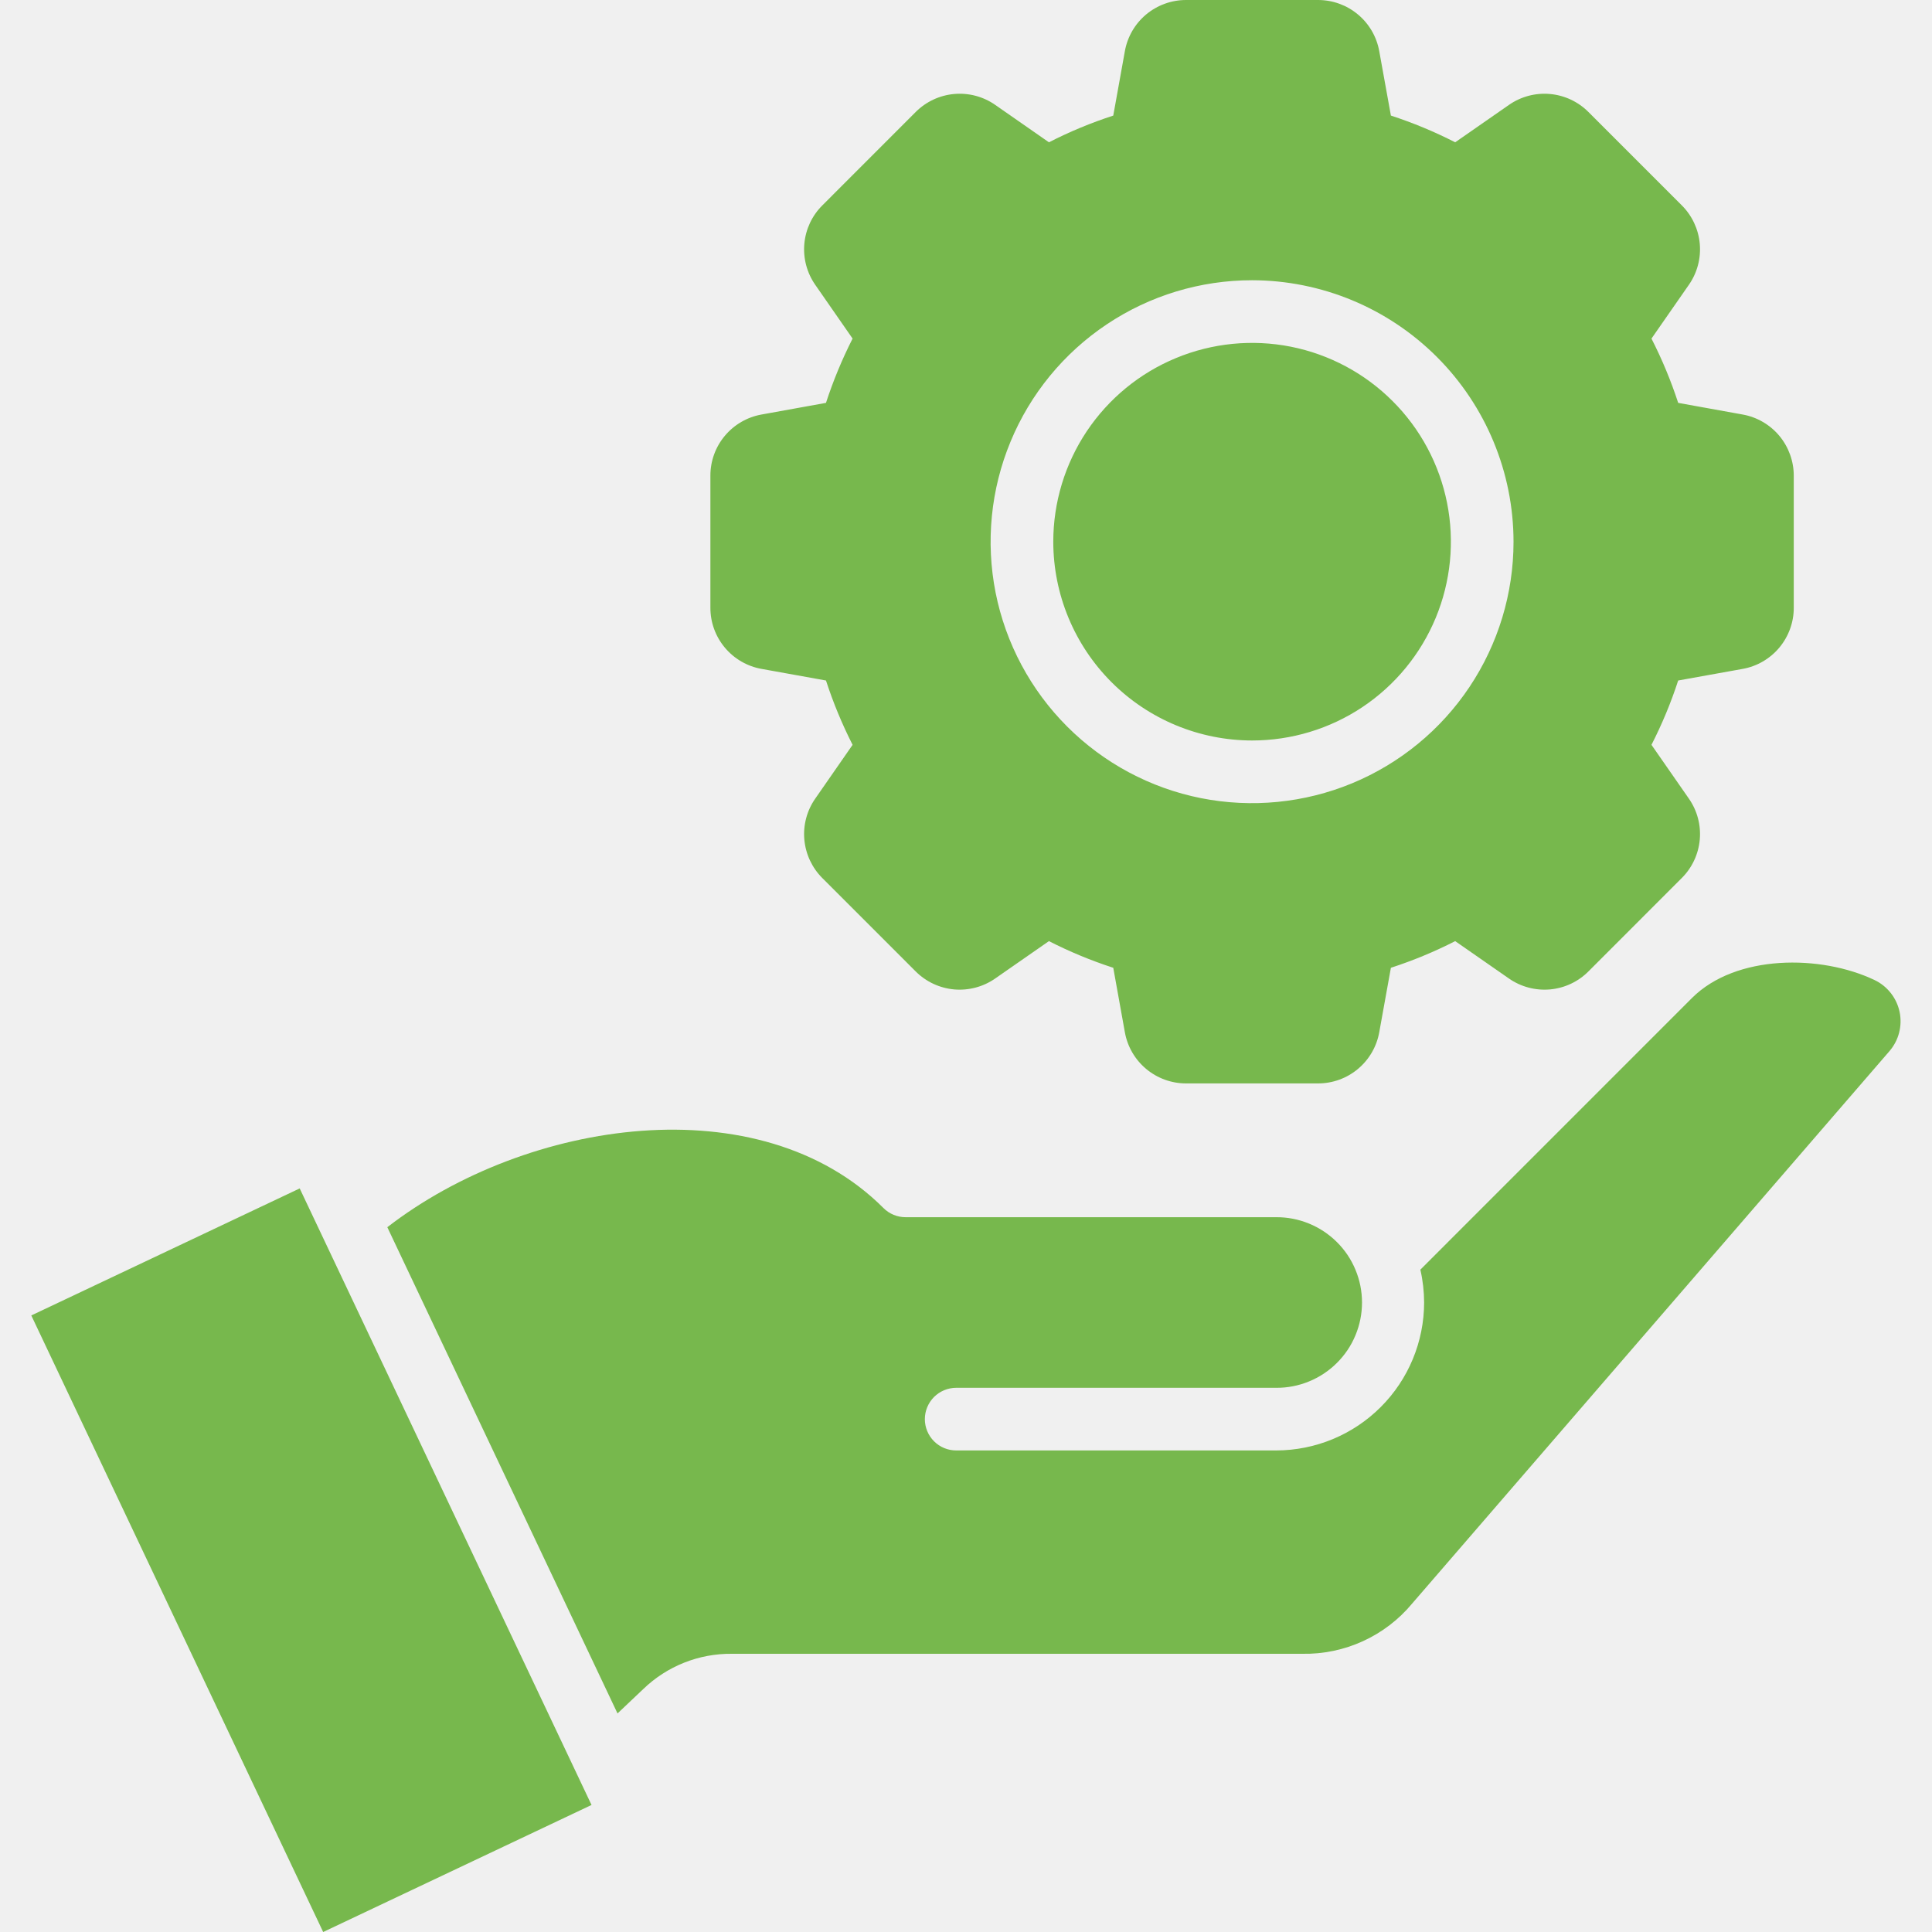
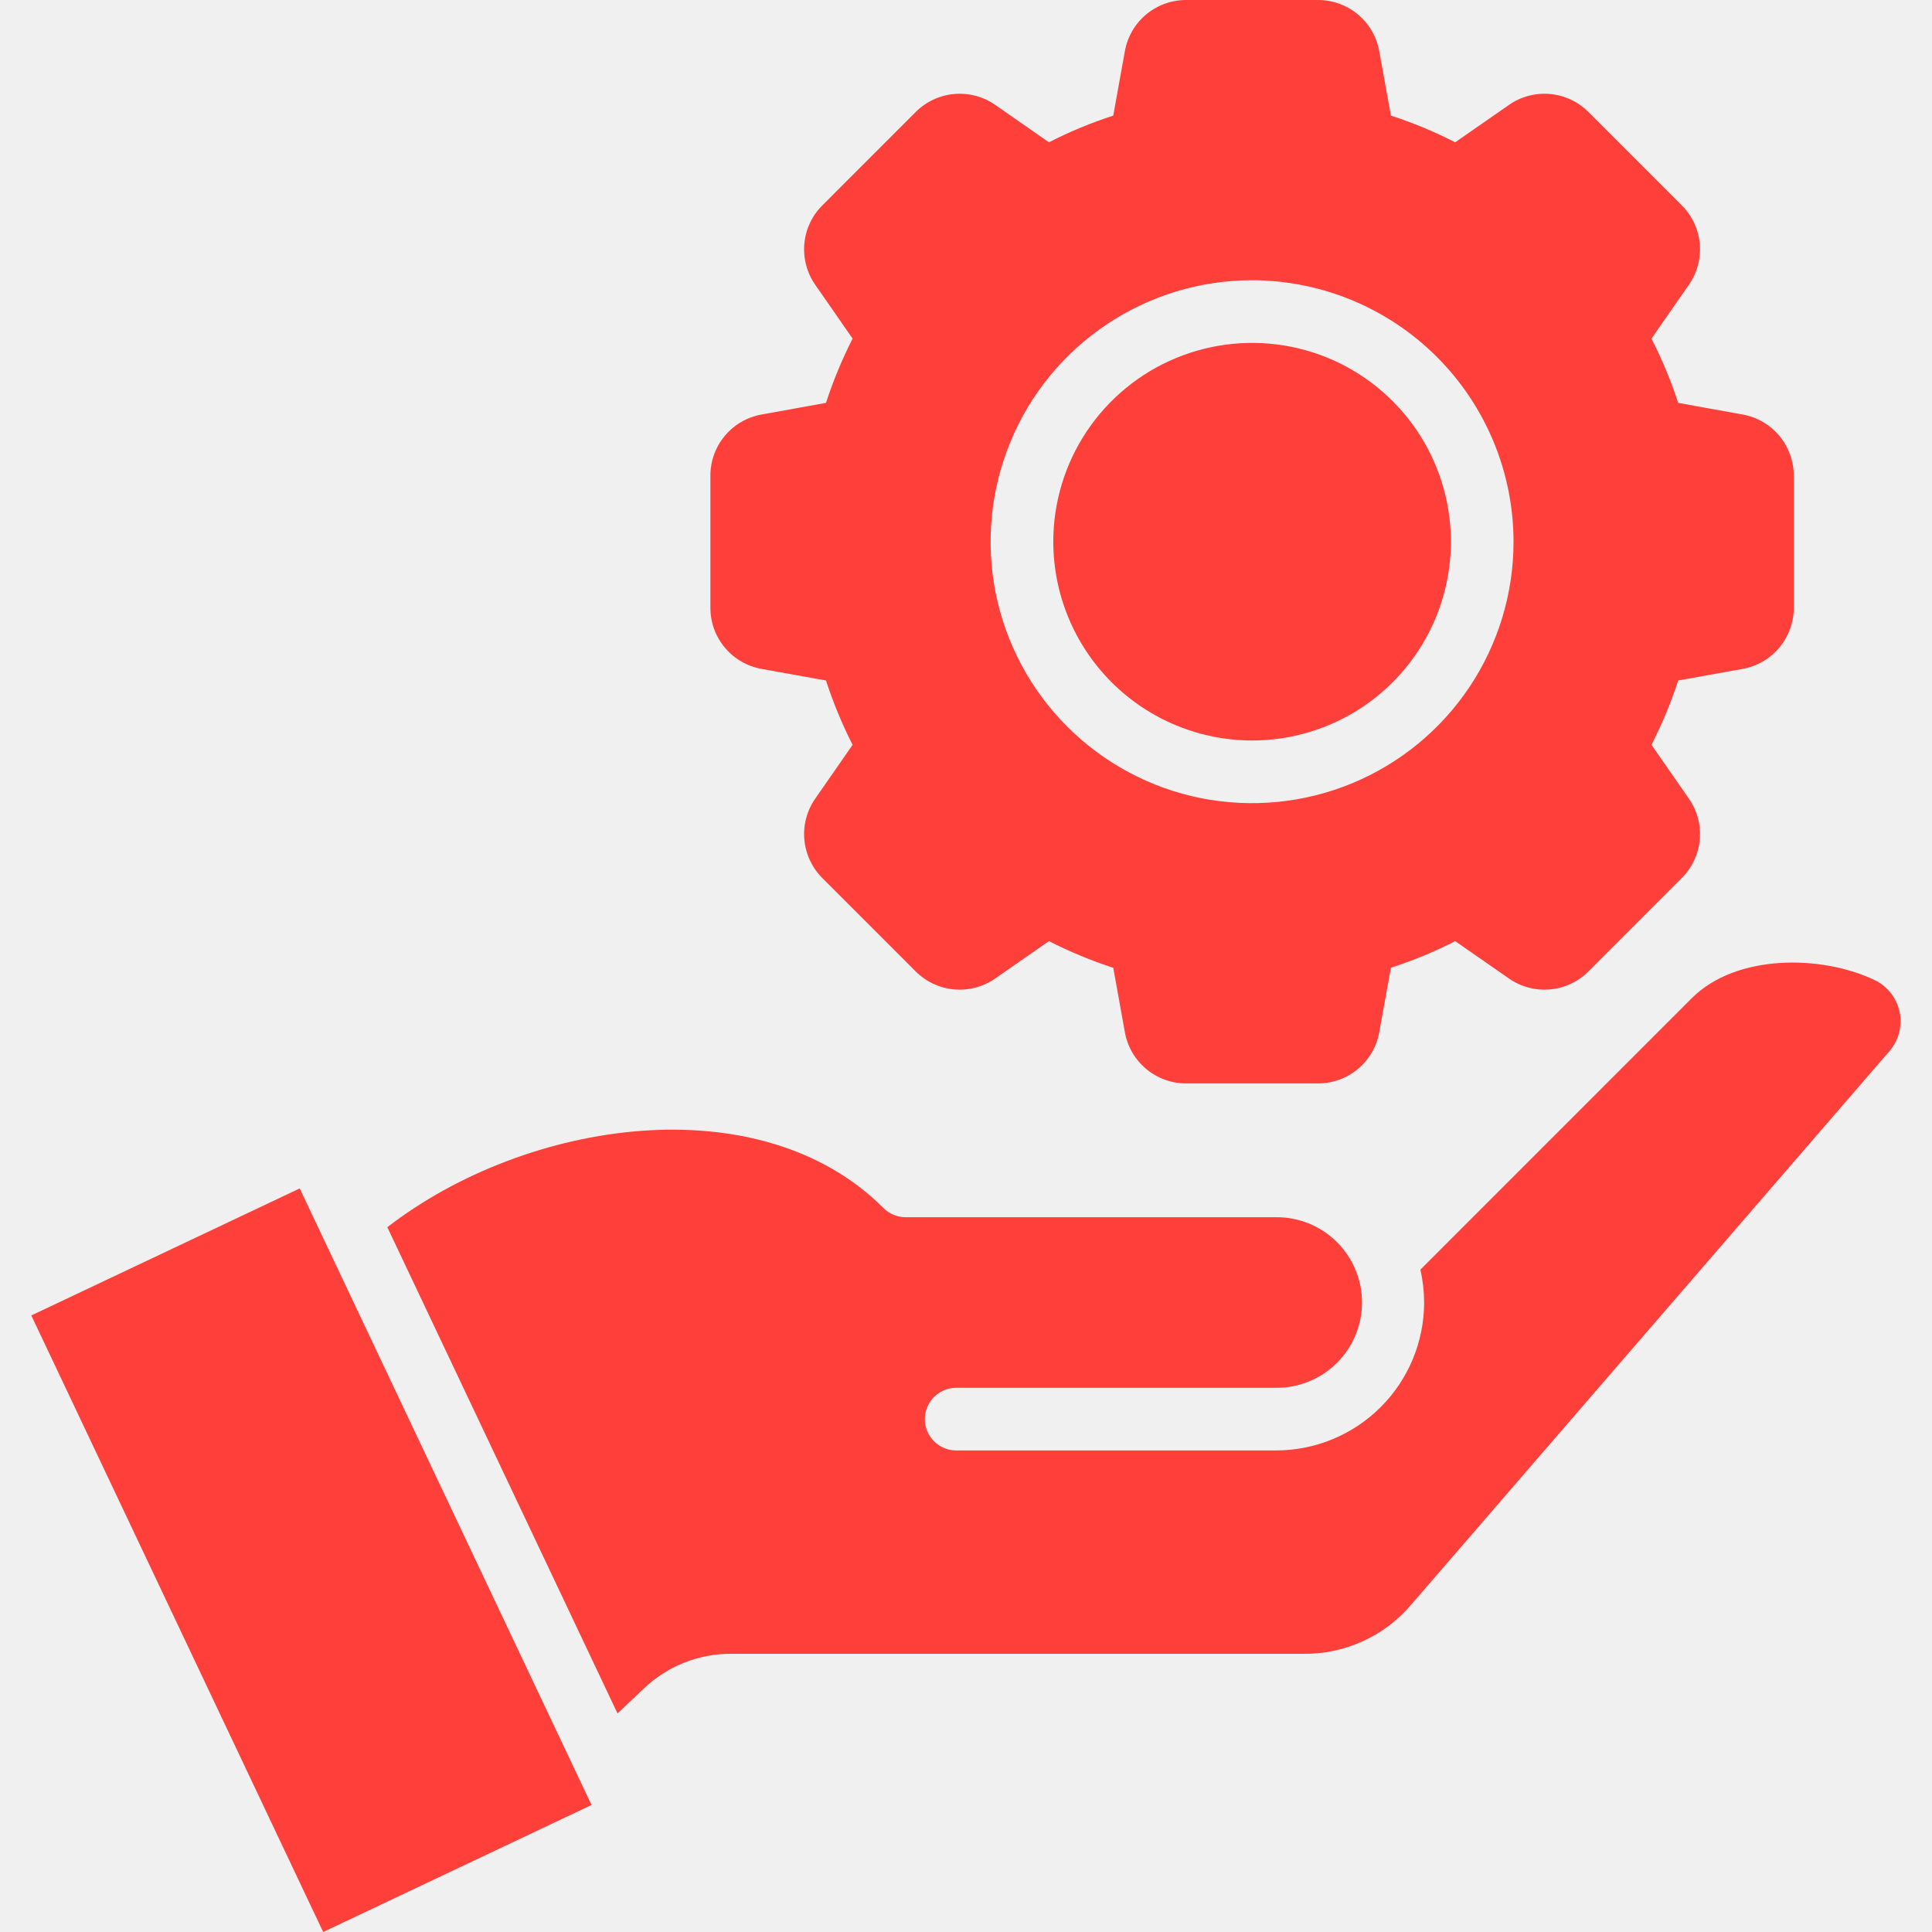
<svg xmlns="http://www.w3.org/2000/svg" width="40" height="40" viewBox="0 0 40 40" fill="none">
  <g clip-path="url(#clip0_603_123)">
-     <path fill-rule="evenodd" clip-rule="evenodd" d="M6.691 40L0.648 27.235L6.205 24.605L12.247 37.37L6.691 40ZM18.291 25.011C15.737 22.456 10.911 23.171 8.019 25.408L12.785 35.475L13.316 34.972C13.809 34.495 14.47 34.232 15.156 34.24H26.965C27.397 34.248 27.826 34.158 28.218 33.979C28.611 33.799 28.959 33.534 29.235 33.202L39.119 21.763C39.214 21.652 39.283 21.522 39.319 21.381C39.355 21.24 39.359 21.092 39.329 20.95C39.299 20.807 39.236 20.673 39.146 20.559C39.056 20.445 38.941 20.352 38.809 20.29C37.7 19.762 35.94 19.754 35.03 20.663L29.407 26.287C29.458 26.509 29.484 26.738 29.485 26.966C29.484 27.779 29.161 28.558 28.586 29.132C28.012 29.706 27.233 30.029 26.42 30.03H19.797C19.625 30.03 19.46 29.962 19.338 29.84C19.217 29.719 19.148 29.554 19.148 29.382C19.148 29.21 19.217 29.045 19.338 28.923C19.46 28.802 19.625 28.733 19.797 28.733H26.421C26.654 28.735 26.885 28.69 27.1 28.602C27.316 28.514 27.512 28.384 27.677 28.22C27.843 28.056 27.974 27.861 28.063 27.646C28.153 27.431 28.199 27.2 28.199 26.967C28.199 26.734 28.153 26.503 28.063 26.288C27.974 26.073 27.843 25.878 27.677 25.714C27.512 25.55 27.316 25.42 27.1 25.332C26.885 25.244 26.654 25.199 26.421 25.201H18.75C18.578 25.201 18.412 25.133 18.291 25.011ZM34.819 4.251C35.033 4.464 35.165 4.746 35.192 5.047C35.219 5.348 35.139 5.649 34.966 5.897L34.192 7.01C34.411 7.439 34.596 7.884 34.745 8.341L36.079 8.582C36.376 8.635 36.645 8.791 36.839 9.023C37.032 9.255 37.138 9.547 37.138 9.849V12.582C37.139 12.884 37.032 13.176 36.839 13.408C36.645 13.64 36.376 13.796 36.079 13.849L34.745 14.089C34.596 14.547 34.411 14.992 34.192 15.421L34.966 16.534C35.139 16.782 35.219 17.082 35.192 17.383C35.165 17.684 35.033 17.966 34.819 18.179L32.887 20.112C32.674 20.326 32.392 20.458 32.091 20.485C31.79 20.511 31.489 20.432 31.241 20.259L30.128 19.485C29.7 19.704 29.254 19.888 28.797 20.037L28.556 21.371C28.503 21.668 28.347 21.937 28.115 22.131C27.884 22.325 27.591 22.431 27.289 22.431H24.556C24.254 22.431 23.962 22.325 23.73 22.131C23.498 21.937 23.342 21.668 23.289 21.371L23.049 20.037C22.591 19.888 22.146 19.704 21.717 19.485L20.604 20.259C20.356 20.432 20.055 20.511 19.755 20.485C19.454 20.458 19.172 20.326 18.958 20.112L17.025 18.179C16.812 17.966 16.68 17.684 16.653 17.383C16.626 17.082 16.706 16.782 16.879 16.534L17.652 15.421C17.434 14.992 17.25 14.547 17.101 14.089L15.768 13.849C15.47 13.796 15.201 13.64 15.007 13.408C14.813 13.176 14.707 12.884 14.708 12.582V9.849C14.707 9.547 14.813 9.254 15.007 9.023C15.201 8.791 15.47 8.635 15.768 8.582L17.101 8.341C17.25 7.884 17.434 7.439 17.652 7.01L16.879 5.897C16.706 5.649 16.626 5.348 16.653 5.047C16.68 4.746 16.812 4.464 17.027 4.251L18.958 2.319C19.172 2.105 19.453 1.973 19.754 1.946C20.055 1.919 20.356 1.998 20.604 2.171L21.717 2.946C22.146 2.726 22.591 2.542 23.049 2.393L23.289 1.06C23.342 0.762 23.498 0.493 23.73 0.299C23.962 0.106 24.254 -0 24.556 7.61964e-07H27.289C27.591 -0 27.884 0.106 28.115 0.3C28.347 0.493 28.503 0.763 28.556 1.06L28.797 2.393C29.255 2.542 29.7 2.727 30.128 2.946L31.241 2.172C31.489 1.999 31.79 1.919 32.091 1.946C32.392 1.973 32.674 2.105 32.887 2.319L34.819 4.251ZM25.923 5.802C24.852 5.802 23.806 6.119 22.916 6.714C22.025 7.309 21.331 8.154 20.922 9.144C20.512 10.133 20.405 11.221 20.613 12.271C20.822 13.321 21.338 14.286 22.095 15.043C22.852 15.8 23.816 16.316 24.866 16.525C25.916 16.733 27.005 16.626 27.994 16.217C28.983 15.807 29.829 15.114 30.424 14.223C31.018 13.333 31.336 12.287 31.336 11.216C31.335 9.781 30.764 8.405 29.749 7.39C28.734 6.375 27.358 5.804 25.923 5.802ZM25.923 15.331C26.737 15.331 27.533 15.09 28.21 14.638C28.887 14.185 29.414 13.543 29.726 12.79C30.037 12.038 30.119 11.211 29.96 10.412C29.801 9.614 29.409 8.88 28.833 8.305C28.258 7.729 27.524 7.337 26.726 7.178C25.927 7.02 25.1 7.101 24.348 7.413C23.595 7.724 22.953 8.252 22.5 8.929C22.048 9.606 21.807 10.402 21.807 11.216C21.808 12.307 22.242 13.353 23.014 14.125C23.785 14.896 24.832 15.33 25.923 15.331Z" fill="#77B84D" />
+     <path fill-rule="evenodd" clip-rule="evenodd" d="M6.691 40L0.648 27.235L6.205 24.605L12.247 37.37L6.691 40ZM18.291 25.011C15.737 22.456 10.911 23.171 8.019 25.408L12.785 35.475L13.316 34.972C13.809 34.495 14.47 34.232 15.156 34.24H26.965C27.397 34.248 27.826 34.158 28.218 33.979C28.611 33.799 28.959 33.534 29.235 33.202L39.119 21.763C39.214 21.652 39.283 21.522 39.319 21.381C39.355 21.24 39.359 21.092 39.329 20.95C39.299 20.807 39.236 20.673 39.146 20.559C39.056 20.445 38.941 20.352 38.809 20.29C37.7 19.762 35.94 19.754 35.03 20.663L29.407 26.287C29.458 26.509 29.484 26.738 29.485 26.966C29.484 27.779 29.161 28.558 28.586 29.132C28.012 29.706 27.233 30.029 26.42 30.03H19.797C19.625 30.03 19.46 29.962 19.338 29.84C19.217 29.719 19.148 29.554 19.148 29.382C19.148 29.21 19.217 29.045 19.338 28.923C19.46 28.802 19.625 28.733 19.797 28.733H26.421C26.654 28.735 26.885 28.69 27.1 28.602C27.316 28.514 27.512 28.384 27.677 28.22C27.843 28.056 27.974 27.861 28.063 27.646C28.153 27.431 28.199 27.2 28.199 26.967C28.199 26.734 28.153 26.503 28.063 26.288C27.974 26.073 27.843 25.878 27.677 25.714C27.512 25.55 27.316 25.42 27.1 25.332C26.885 25.244 26.654 25.199 26.421 25.201H18.75C18.578 25.201 18.412 25.133 18.291 25.011ZM34.819 4.251C35.033 4.464 35.165 4.746 35.192 5.047C35.219 5.348 35.139 5.649 34.966 5.897L34.192 7.01C34.411 7.439 34.596 7.884 34.745 8.341L36.079 8.582C36.376 8.635 36.645 8.791 36.839 9.023C37.032 9.255 37.138 9.547 37.138 9.849V12.582C37.139 12.884 37.032 13.176 36.839 13.408C36.645 13.64 36.376 13.796 36.079 13.849L34.745 14.089C34.596 14.547 34.411 14.992 34.192 15.421L34.966 16.534C35.139 16.782 35.219 17.082 35.192 17.383C35.165 17.684 35.033 17.966 34.819 18.179L32.887 20.112C32.674 20.326 32.392 20.458 32.091 20.485C31.79 20.511 31.489 20.432 31.241 20.259L30.128 19.485C29.7 19.704 29.254 19.888 28.797 20.037L28.556 21.371C28.503 21.668 28.347 21.937 28.115 22.131C27.884 22.325 27.591 22.431 27.289 22.431H24.556C24.254 22.431 23.962 22.325 23.73 22.131C23.498 21.937 23.342 21.668 23.289 21.371L23.049 20.037C22.591 19.888 22.146 19.704 21.717 19.485L20.604 20.259C20.356 20.432 20.055 20.511 19.755 20.485C19.454 20.458 19.172 20.326 18.958 20.112L17.025 18.179C16.812 17.966 16.68 17.684 16.653 17.383C16.626 17.082 16.706 16.782 16.879 16.534L17.652 15.421C17.434 14.992 17.25 14.547 17.101 14.089L15.768 13.849C15.47 13.796 15.201 13.64 15.007 13.408C14.813 13.176 14.707 12.884 14.708 12.582V9.849C14.707 9.547 14.813 9.254 15.007 9.023C15.201 8.791 15.47 8.635 15.768 8.582L17.101 8.341C17.25 7.884 17.434 7.439 17.652 7.01L16.879 5.897C16.706 5.649 16.626 5.348 16.653 5.047C16.68 4.746 16.812 4.464 17.027 4.251L18.958 2.319C19.172 2.105 19.453 1.973 19.754 1.946C20.055 1.919 20.356 1.998 20.604 2.171L21.717 2.946C22.146 2.726 22.591 2.542 23.049 2.393L23.289 1.06C23.342 0.762 23.498 0.493 23.73 0.299C23.962 0.106 24.254 -0 24.556 7.61964e-07H27.289C27.591 -0 27.884 0.106 28.115 0.3C28.347 0.493 28.503 0.763 28.556 1.06L28.797 2.393C29.255 2.542 29.7 2.727 30.128 2.946L31.241 2.172C31.489 1.999 31.79 1.919 32.091 1.946C32.392 1.973 32.674 2.105 32.887 2.319L34.819 4.251ZM25.923 5.802C24.852 5.802 23.806 6.119 22.916 6.714C22.025 7.309 21.331 8.154 20.922 9.144C20.512 10.133 20.405 11.221 20.613 12.271C20.822 13.321 21.338 14.286 22.095 15.043C22.852 15.8 23.816 16.316 24.866 16.525C25.916 16.733 27.005 16.626 27.994 16.217C28.983 15.807 29.829 15.114 30.424 14.223C31.018 13.333 31.336 12.287 31.336 11.216C31.335 9.781 30.764 8.405 29.749 7.39C28.734 6.375 27.358 5.804 25.923 5.802ZM25.923 15.331C26.737 15.331 27.533 15.09 28.21 14.638C28.887 14.185 29.414 13.543 29.726 12.79C30.037 12.038 30.119 11.211 29.96 10.412C29.801 9.614 29.409 8.88 28.833 8.305C28.258 7.729 27.524 7.337 26.726 7.178C25.927 7.02 25.1 7.101 24.348 7.413C23.595 7.724 22.953 8.252 22.5 8.929C22.048 9.606 21.807 10.402 21.807 11.216C21.808 12.307 22.242 13.353 23.014 14.125C23.785 14.896 24.832 15.33 25.923 15.331Z" fill="#FF403A" />
  </g>
  <defs>
    <clipPath id="clip0_603_123">
      <rect width="40" height="40" fill="white" />
    </clipPath>
  </defs>
</svg>
